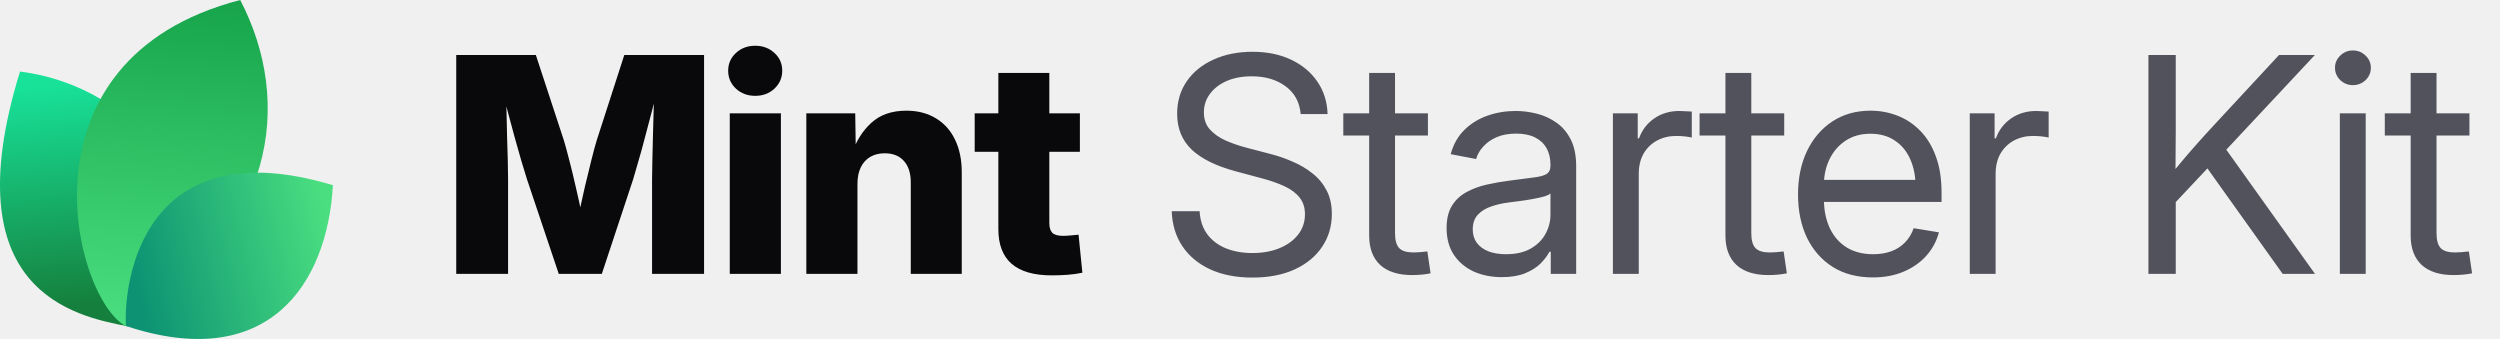
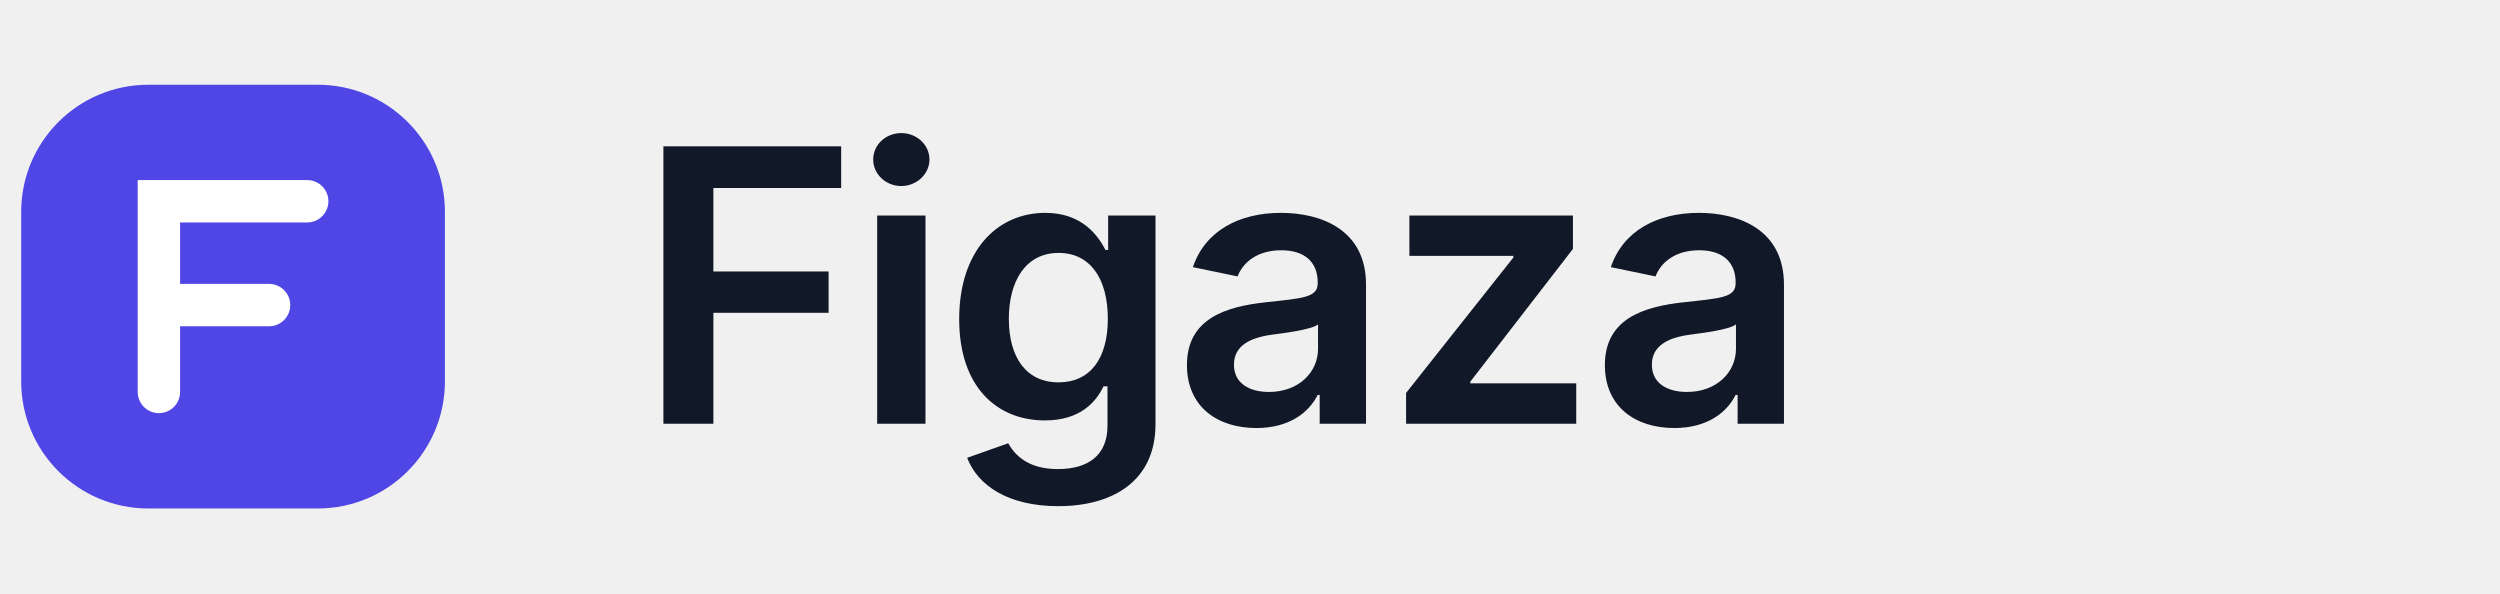
- <svg xmlns="http://www.w3.org/2000/svg" width="177" height="24" viewBox="0 0 177 24" fill="none">
-   <path d="M9.061 23.108C5.268 22.377 -3.391 20.627 1.417 5.064C9.634 6.099 16.973 14.064 9.061 23.108Z" fill="url(#paint0_linear_17557_2020)" />
-   <path d="M8.919 23.094C5.276 21.222 0.784 4.209 17.007 0C20.757 7.193 19.621 16.545 8.919 23.094Z" fill="url(#paint1_linear_17557_2020)" />
-   <path d="M8.914 23.079C8.735 19.882 10.159 9.085 23.57 13.111C23.181 20.123 18.984 26.418 8.914 23.079Z" fill="url(#paint2_linear_17557_2020)" />
-   <path d="M32.301 19.392V3.894H37.938L39.925 9.948C40.036 10.315 40.164 10.787 40.31 11.362C40.462 11.938 40.611 12.552 40.757 13.204C40.91 13.855 41.048 14.483 41.173 15.086C41.305 15.682 41.412 16.192 41.495 16.615H40.695C40.771 16.192 40.871 15.682 40.996 15.086C41.128 14.49 41.267 13.866 41.412 13.214C41.565 12.562 41.714 11.948 41.86 11.373C42.005 10.79 42.133 10.315 42.244 9.948L44.2 3.894H49.848V19.392H46.166V12.704C46.166 12.357 46.173 11.917 46.187 11.383C46.2 10.849 46.214 10.27 46.228 9.646C46.249 9.022 46.266 8.391 46.28 7.753C46.301 7.115 46.311 6.519 46.311 5.964H46.623C46.485 6.561 46.332 7.181 46.166 7.826C45.999 8.471 45.833 9.102 45.666 9.719C45.507 10.336 45.351 10.901 45.198 11.414C45.053 11.928 44.928 12.357 44.824 12.704L42.608 19.392H39.561L37.314 12.704C37.203 12.357 37.072 11.928 36.919 11.414C36.773 10.901 36.614 10.34 36.441 9.729C36.274 9.112 36.104 8.481 35.931 7.836C35.764 7.192 35.608 6.567 35.463 5.964H35.827C35.834 6.512 35.844 7.105 35.858 7.743C35.872 8.374 35.886 9.005 35.9 9.636C35.92 10.26 35.938 10.839 35.952 11.373C35.965 11.907 35.972 12.351 35.972 12.704V19.392H32.301ZM51.668 19.392V8.024H55.288V19.392H51.668ZM53.468 6.786C52.927 6.786 52.473 6.616 52.105 6.276C51.738 5.93 51.554 5.507 51.554 5.007C51.554 4.508 51.738 4.088 52.105 3.749C52.473 3.409 52.927 3.239 53.468 3.239C54.009 3.239 54.463 3.409 54.83 3.749C55.198 4.082 55.382 4.501 55.382 5.007C55.382 5.507 55.198 5.93 54.83 6.276C54.463 6.616 54.009 6.786 53.468 6.786ZM60.708 13.027V19.392H57.088V8.024H60.551L60.593 10.967H60.281C60.593 10.024 61.061 9.268 61.685 8.7C62.309 8.124 63.138 7.836 64.171 7.836C64.975 7.836 65.672 8.017 66.262 8.377C66.851 8.731 67.302 9.234 67.614 9.885C67.933 10.537 68.092 11.307 68.092 12.194V19.392H64.483V12.912C64.483 12.26 64.32 11.754 63.994 11.394C63.675 11.033 63.221 10.853 62.632 10.853C62.25 10.853 61.914 10.936 61.623 11.102C61.332 11.269 61.106 11.515 60.947 11.841C60.787 12.16 60.708 12.555 60.708 13.027ZM76.456 8.024V10.749H69.008V8.024H76.456ZM70.683 5.163H74.292V15.783C74.292 16.102 74.361 16.334 74.5 16.48C74.646 16.625 74.899 16.698 75.259 16.698C75.405 16.698 75.596 16.688 75.831 16.667C76.074 16.646 76.251 16.629 76.362 16.615L76.632 19.309C76.313 19.378 75.963 19.427 75.582 19.455C75.207 19.482 74.836 19.496 74.469 19.496C73.2 19.496 72.25 19.222 71.619 18.674C70.995 18.127 70.683 17.308 70.683 16.22V5.163Z" fill="#09090B" />
-   <path d="M88.667 19.652C87.523 19.652 86.528 19.458 85.682 19.07C84.843 18.681 84.188 18.137 83.716 17.437C83.245 16.736 82.992 15.908 82.957 14.951H84.933C84.968 15.596 85.148 16.14 85.474 16.584C85.8 17.021 86.24 17.354 86.795 17.582C87.35 17.804 87.974 17.915 88.667 17.915C89.388 17.915 90.026 17.801 90.581 17.572C91.143 17.343 91.583 17.024 91.902 16.615C92.228 16.199 92.391 15.717 92.391 15.169C92.391 14.698 92.266 14.306 92.017 13.994C91.767 13.675 91.413 13.408 90.956 13.193C90.498 12.978 89.954 12.787 89.323 12.621L87.502 12.132C86.123 11.765 85.082 11.255 84.382 10.603C83.689 9.944 83.342 9.095 83.342 8.055C83.342 7.174 83.571 6.404 84.028 5.746C84.486 5.087 85.117 4.577 85.921 4.217C86.726 3.849 87.645 3.666 88.678 3.666C89.718 3.666 90.63 3.853 91.413 4.227C92.204 4.602 92.824 5.122 93.275 5.787C93.726 6.446 93.965 7.209 93.993 8.076H92.089C92.013 7.23 91.656 6.574 91.018 6.11C90.387 5.638 89.586 5.403 88.615 5.403C87.95 5.403 87.36 5.513 86.847 5.735C86.341 5.957 85.946 6.262 85.661 6.651C85.377 7.032 85.235 7.469 85.235 7.961C85.235 8.447 85.377 8.849 85.661 9.168C85.946 9.48 86.317 9.74 86.774 9.948C87.232 10.149 87.724 10.319 88.251 10.457L89.884 10.884C90.439 11.023 90.977 11.206 91.496 11.435C92.023 11.657 92.495 11.934 92.911 12.267C93.334 12.593 93.67 12.995 93.92 13.474C94.17 13.945 94.294 14.504 94.294 15.149C94.294 16.015 94.066 16.788 93.608 17.468C93.157 18.148 92.512 18.681 91.673 19.07C90.834 19.458 89.832 19.652 88.667 19.652ZM101.097 8.024V9.594H95.106V8.024H101.097ZM96.937 5.163H98.767V16.521C98.767 17 98.865 17.347 99.059 17.562C99.26 17.77 99.6 17.874 100.078 17.874C100.21 17.874 100.366 17.867 100.546 17.853C100.733 17.832 100.903 17.815 101.056 17.801L101.285 19.351C101.097 19.392 100.886 19.423 100.65 19.444C100.414 19.465 100.189 19.475 99.974 19.475C98.996 19.475 98.244 19.236 97.717 18.758C97.197 18.272 96.937 17.579 96.937 16.677V5.163ZM106.33 19.621C105.595 19.621 104.932 19.489 104.343 19.226C103.754 18.955 103.285 18.564 102.939 18.05C102.592 17.53 102.419 16.896 102.419 16.147C102.419 15.495 102.547 14.965 102.804 14.556C103.06 14.146 103.403 13.828 103.833 13.599C104.263 13.363 104.742 13.186 105.269 13.068C105.796 12.95 106.333 12.857 106.881 12.787C107.574 12.69 108.132 12.617 108.555 12.569C108.978 12.52 109.287 12.441 109.481 12.33C109.675 12.212 109.772 12.014 109.772 11.737V11.654C109.772 11.203 109.679 10.815 109.492 10.489C109.311 10.163 109.041 9.91 108.68 9.729C108.32 9.549 107.872 9.459 107.338 9.459C106.805 9.459 106.34 9.546 105.945 9.719C105.556 9.892 105.241 10.118 104.998 10.395C104.755 10.665 104.593 10.953 104.509 11.258L102.71 10.915C102.897 10.222 103.22 9.65 103.677 9.199C104.135 8.748 104.679 8.412 105.31 8.19C105.941 7.968 106.607 7.857 107.307 7.857C107.8 7.857 108.295 7.92 108.795 8.044C109.301 8.169 109.765 8.381 110.188 8.679C110.611 8.97 110.951 9.369 111.208 9.875C111.464 10.374 111.593 11.005 111.593 11.768V19.392H109.793V17.822H109.7C109.568 18.085 109.363 18.359 109.086 18.643C108.809 18.921 108.444 19.153 107.994 19.34C107.543 19.527 106.988 19.621 106.33 19.621ZM106.621 17.998C107.321 17.998 107.904 17.867 108.368 17.603C108.84 17.333 109.19 16.986 109.419 16.563C109.654 16.133 109.772 15.682 109.772 15.211V13.692C109.703 13.769 109.554 13.841 109.325 13.911C109.096 13.973 108.829 14.032 108.524 14.088C108.226 14.143 107.921 14.192 107.609 14.233C107.304 14.275 107.033 14.309 106.798 14.337C106.354 14.393 105.938 14.49 105.549 14.628C105.168 14.76 104.86 14.954 104.624 15.211C104.388 15.467 104.27 15.811 104.27 16.241C104.27 16.615 104.367 16.934 104.561 17.198C104.762 17.461 105.04 17.662 105.393 17.801C105.747 17.933 106.156 17.998 106.621 17.998ZM114.193 19.392V8.024H115.951V9.792H116.045C116.253 9.209 116.61 8.741 117.116 8.388C117.622 8.034 118.219 7.857 118.905 7.857C119.058 7.857 119.217 7.864 119.384 7.878C119.55 7.885 119.682 7.892 119.779 7.899V9.74C119.716 9.719 119.578 9.695 119.363 9.667C119.155 9.639 118.922 9.625 118.666 9.625C118.174 9.625 117.726 9.733 117.324 9.948C116.922 10.163 116.603 10.471 116.367 10.874C116.138 11.276 116.024 11.758 116.024 12.319V19.392H114.193ZM126.322 8.024V9.594H120.33V8.024H126.322ZM122.161 5.163H123.992V16.521C123.992 17 124.089 17.347 124.283 17.562C124.484 17.77 124.824 17.874 125.302 17.874C125.434 17.874 125.59 17.867 125.77 17.853C125.958 17.832 126.127 17.815 126.28 17.801L126.509 19.351C126.322 19.392 126.11 19.423 125.874 19.444C125.639 19.465 125.413 19.475 125.198 19.475C124.221 19.475 123.468 19.236 122.941 18.758C122.421 18.272 122.161 17.579 122.161 16.677V5.163ZM132.604 19.642C131.502 19.642 130.555 19.396 129.765 18.903C128.974 18.404 128.364 17.714 127.934 16.834C127.511 15.946 127.3 14.927 127.3 13.775C127.3 12.611 127.511 11.584 127.934 10.697C128.364 9.802 128.964 9.102 129.734 8.596C130.51 8.089 131.408 7.836 132.428 7.836C133.1 7.836 133.738 7.954 134.341 8.19C134.952 8.426 135.489 8.783 135.954 9.261C136.425 9.74 136.793 10.343 137.056 11.071C137.327 11.792 137.462 12.645 137.462 13.63V14.296H128.433V12.735H136.463L135.631 13.297C135.631 12.541 135.506 11.876 135.257 11.3C135.007 10.725 134.643 10.277 134.165 9.958C133.686 9.632 133.107 9.469 132.428 9.469C131.748 9.469 131.162 9.632 130.67 9.958C130.177 10.284 129.796 10.725 129.526 11.279C129.262 11.827 129.13 12.441 129.13 13.12V14.046C129.13 14.864 129.273 15.572 129.557 16.168C129.841 16.757 130.243 17.211 130.763 17.53C131.283 17.842 131.901 17.998 132.615 17.998C133.093 17.998 133.523 17.929 133.905 17.79C134.293 17.645 134.619 17.433 134.882 17.156C135.153 16.879 135.354 16.546 135.486 16.157L137.275 16.449C137.108 17.08 136.81 17.634 136.38 18.113C135.95 18.591 135.413 18.966 134.768 19.236C134.123 19.507 133.402 19.642 132.604 19.642ZM139.459 19.392V8.024H141.217V9.792H141.311C141.519 9.209 141.876 8.741 142.382 8.388C142.888 8.034 143.485 7.857 144.171 7.857C144.324 7.857 144.483 7.864 144.649 7.878C144.816 7.885 144.948 7.892 145.045 7.899V9.74C144.982 9.719 144.844 9.695 144.629 9.667C144.421 9.639 144.188 9.625 143.932 9.625C143.439 9.625 142.992 9.733 142.59 9.948C142.188 10.163 141.869 10.471 141.633 10.874C141.404 11.276 141.29 11.758 141.29 12.319V19.392H139.459ZM153.429 14.961V12.715C153.783 12.257 154.136 11.82 154.49 11.404C154.844 10.981 155.204 10.565 155.572 10.156C155.939 9.74 156.314 9.327 156.695 8.918L161.355 3.894H163.893L157.277 10.967H157.184L153.429 14.961ZM152.108 19.392V3.894H154.043V9.241L154.022 12.559L154.043 13.505V19.392H152.108ZM161.615 19.392L155.967 11.477L157.173 9.969L163.903 19.392H161.615ZM165.661 19.392V8.024H167.492V19.392H165.661ZM166.587 6.027C166.24 6.027 165.942 5.909 165.692 5.673C165.443 5.43 165.318 5.139 165.318 4.799C165.318 4.459 165.443 4.172 165.692 3.936C165.942 3.693 166.24 3.572 166.587 3.572C166.934 3.572 167.232 3.693 167.482 3.936C167.731 4.172 167.856 4.459 167.856 4.799C167.856 5.139 167.731 5.43 167.482 5.673C167.232 5.909 166.934 6.027 166.587 6.027ZM174.836 8.024V9.594H168.844V8.024H174.836ZM170.675 5.163H172.506V16.521C172.506 17 172.603 17.347 172.797 17.562C172.998 17.77 173.338 17.874 173.816 17.874C173.948 17.874 174.104 17.867 174.284 17.853C174.472 17.832 174.641 17.815 174.794 17.801L175.023 19.351C174.836 19.392 174.624 19.423 174.388 19.444C174.153 19.465 173.927 19.475 173.712 19.475C172.735 19.475 171.982 19.236 171.455 18.758C170.935 18.272 170.675 17.579 170.675 16.677V5.163Z" fill="#52525C" />
-   <defs>
-     <linearGradient id="paint0_linear_17557_2020" x1="3.776" y1="5.916" x2="5.232" y2="21.559" gradientUnits="userSpaceOnUse">
-       <stop stop-color="#18E299" />
-       <stop offset="1" stop-color="#15803D" />
-     </linearGradient>
-     <linearGradient id="paint1_linear_17557_2020" x1="12.171" y1="-0.718" x2="10.19" y2="22.983" gradientUnits="userSpaceOnUse">
-       <stop stop-color="#16A34A" />
-       <stop offset="1" stop-color="#4ADE80" />
-     </linearGradient>
-     <linearGradient id="paint2_linear_17557_2020" x1="23.133" y1="15.353" x2="9.338" y2="18.52" gradientUnits="userSpaceOnUse">
-       <stop stop-color="#4ADE80" />
-       <stop offset="1" stop-color="#0D9373" />
-     </linearGradient>
-   </defs>
+ <svg xmlns="http://www.w3.org/2000/svg" width="118" height="28" viewBox="0 0 118 28" role="img" aria-label="Figaza">
+   <rect x="1" y="4" width="20" height="20" rx="6" fill="#4F46E5" />
+   <path d="M7.5 18.5V9.5h7M7.5 14.4h5.2" stroke="#FFFFFF" stroke-width="2" stroke-linecap="round" fill="none" />
+   <text x="30" y="20" font-family="Inter, ui-sans-serif, system-ui, -apple-system, 'Segoe UI', Roboto, Helvetica, Arial, sans-serif" font-size="18" font-weight="600" letter-spacing="-0.4" fill="#111827">Figaza</text>
</svg>
